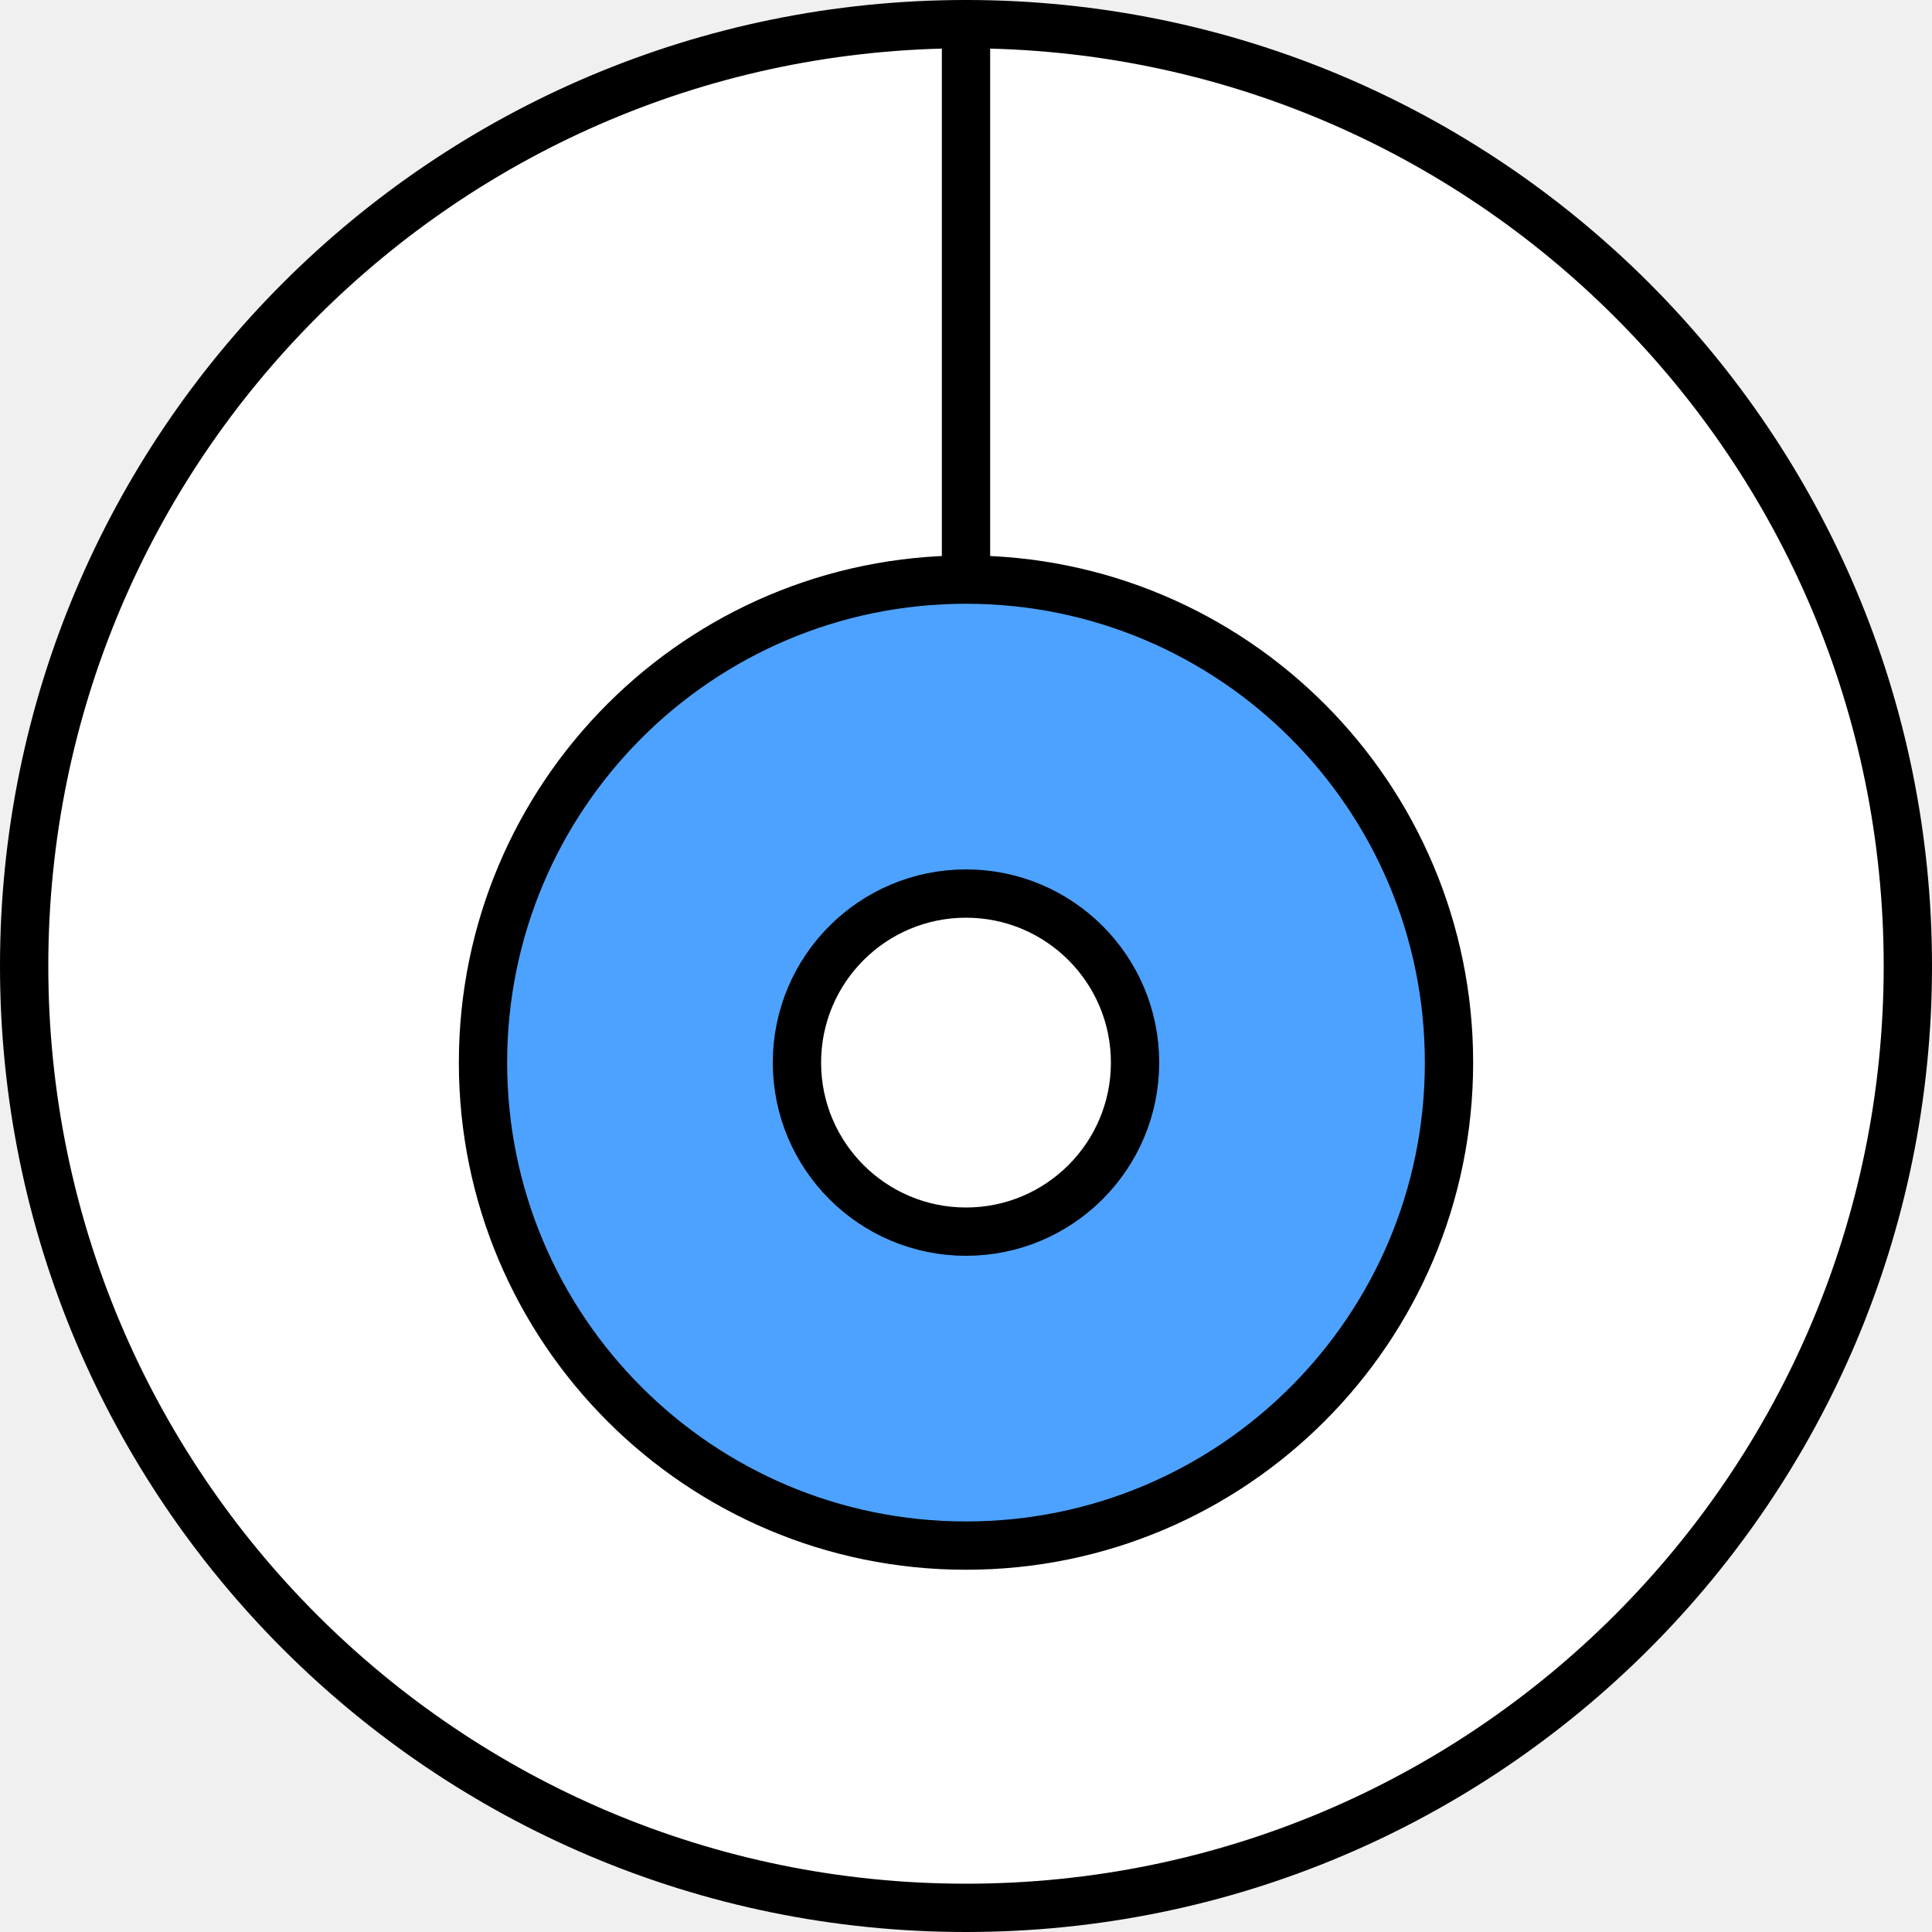
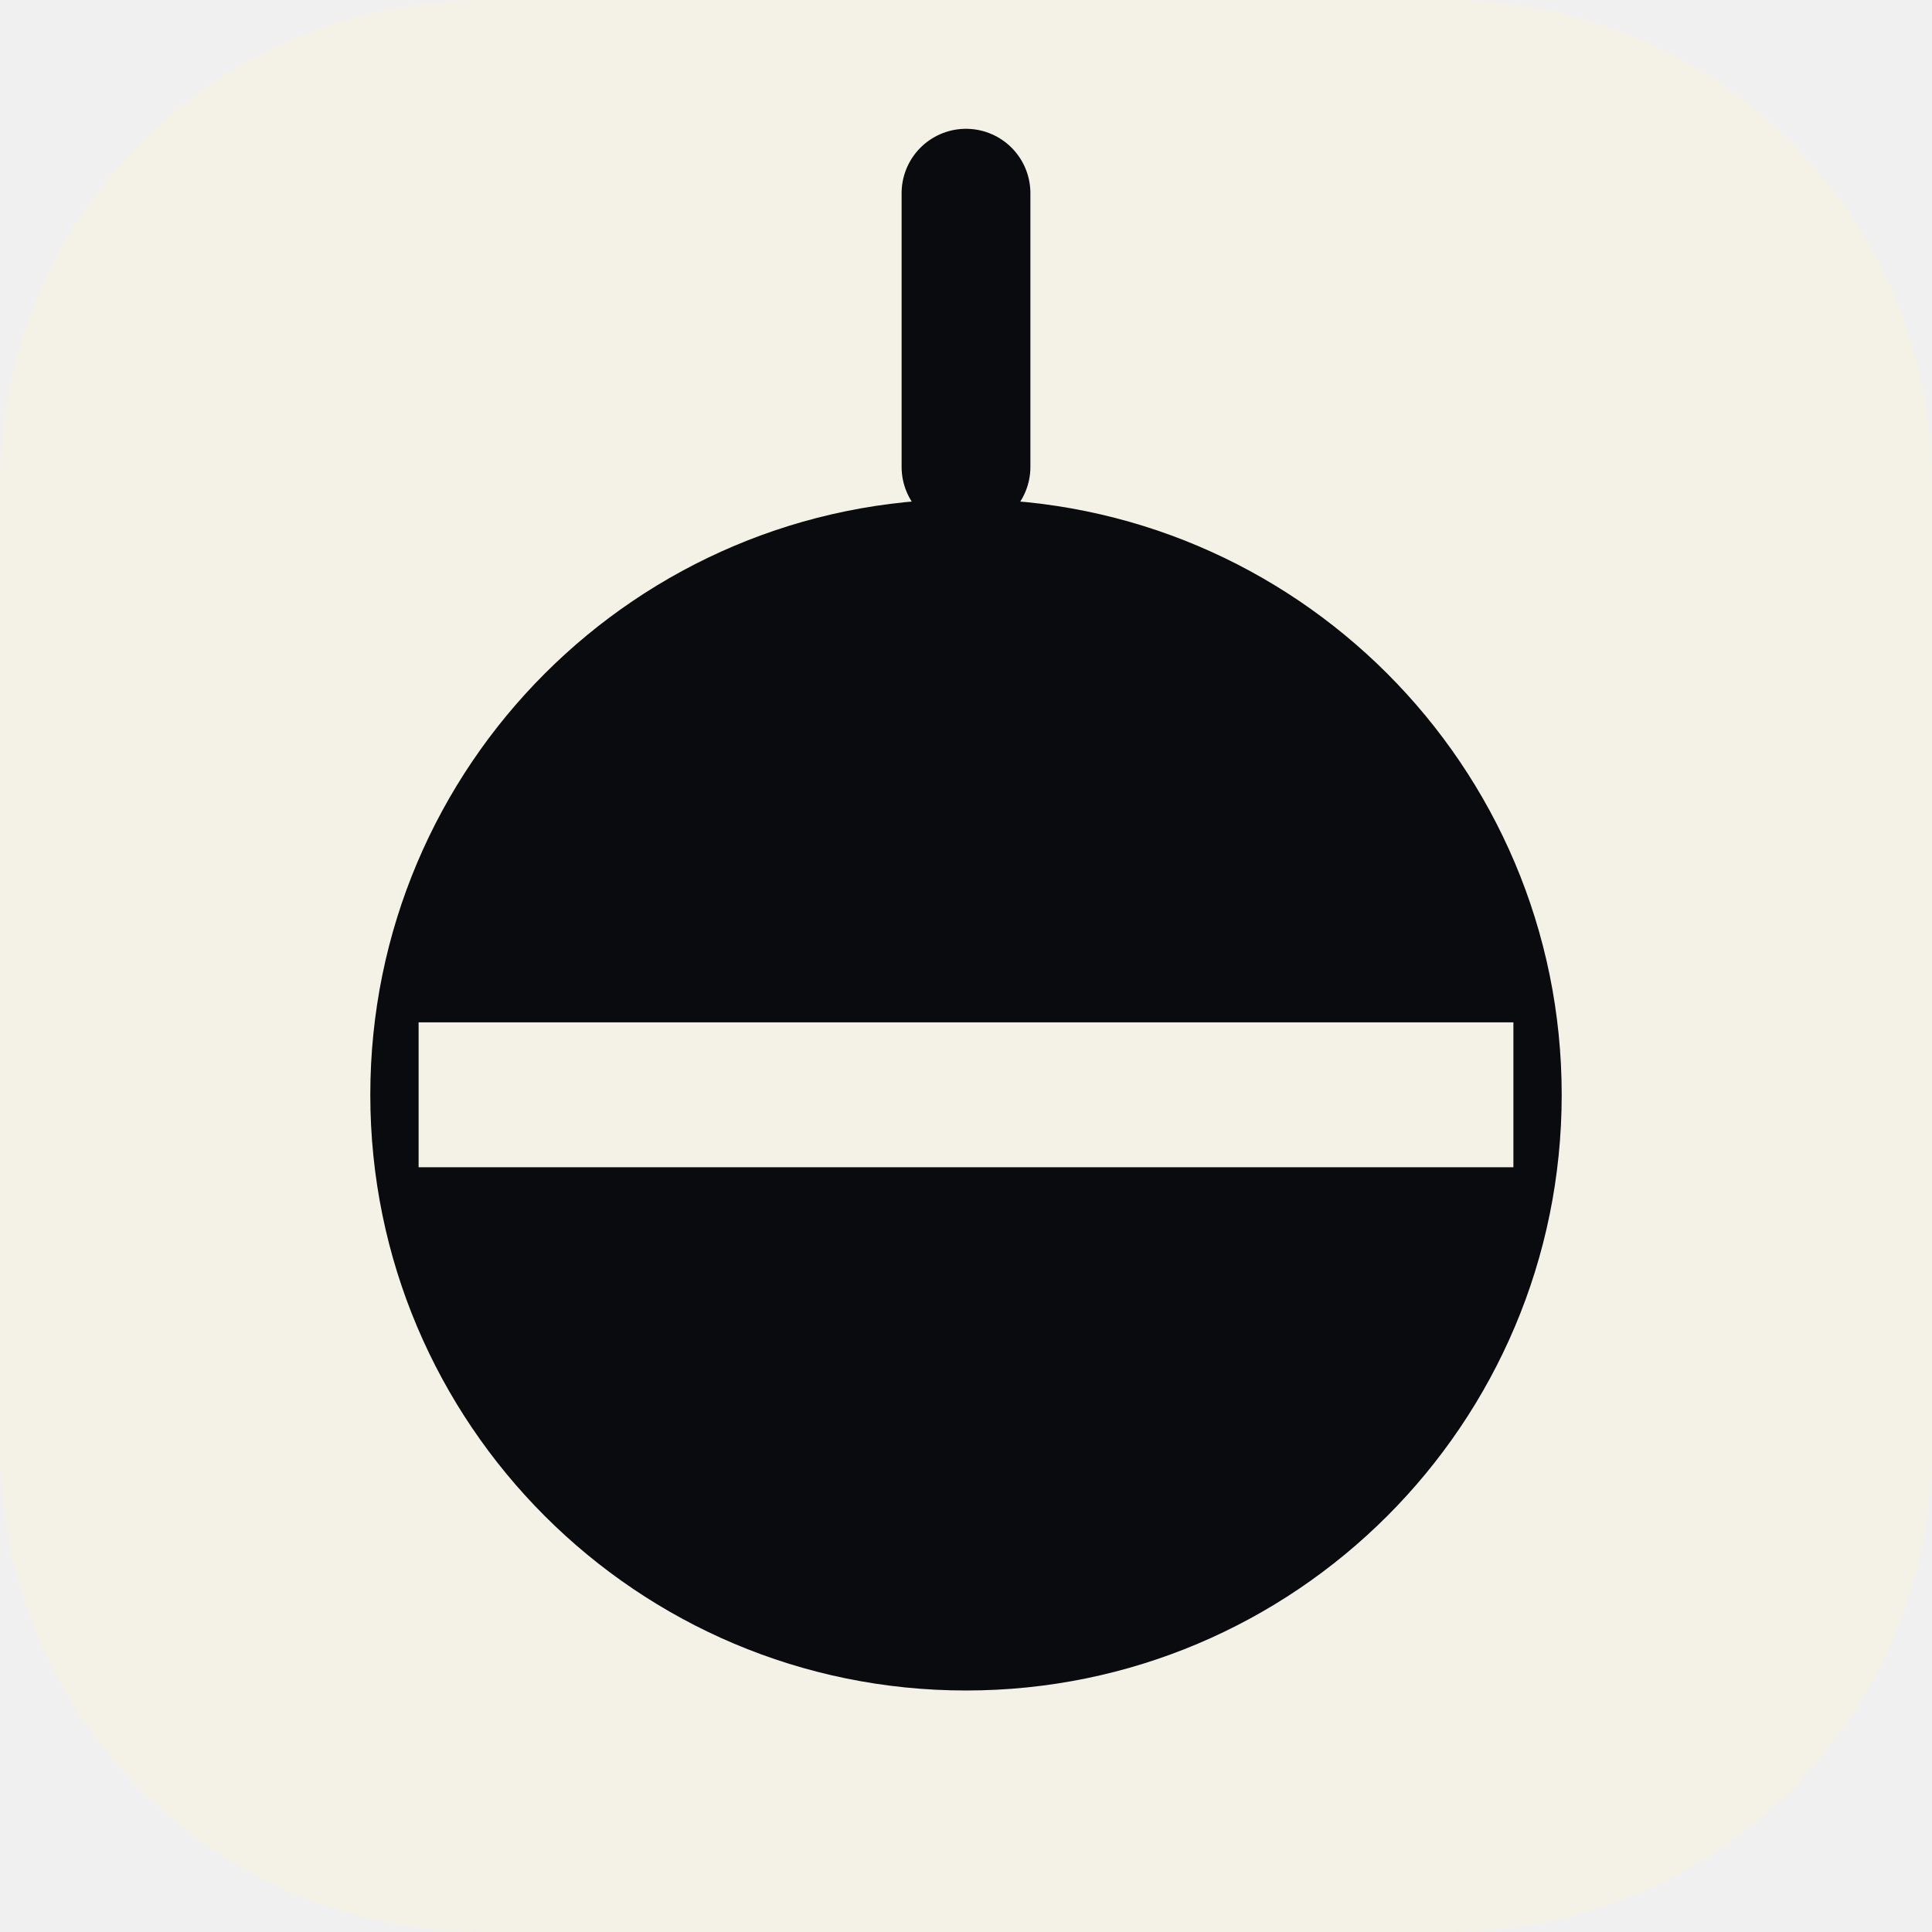
- <svg xmlns="http://www.w3.org/2000/svg" viewBox="0 0 40 40">
-   <circle cx="20" cy="20" r="19.5" fill="#fff" stroke="#000" />
-   <path d="M20 .5V12" stroke="#000" stroke-linecap="round" />
-   <circle cx="20" cy="22" r="10" fill="#4da2ff" stroke="#000" />
-   <circle cx="20" cy="22" r="3.5" fill="#fff" stroke="#000" />
+ <svg xmlns="http://www.w3.org/2000/svg" viewBox="0 0 24 24">
+   <rect width="24" height="24" rx="6" fill="#f4f1e6" />
+   <path d="M12 2.4v3.4" stroke="#0a0b0e" stroke-width="1.6" stroke-linecap="round" />
+   <circle cx="12" cy="13.6" r="7.4" fill="#0a0b0e" />
+   <path d="M5.2 13.6h13.6" stroke="#f4f1e6" stroke-width="1.8" />
</svg>
